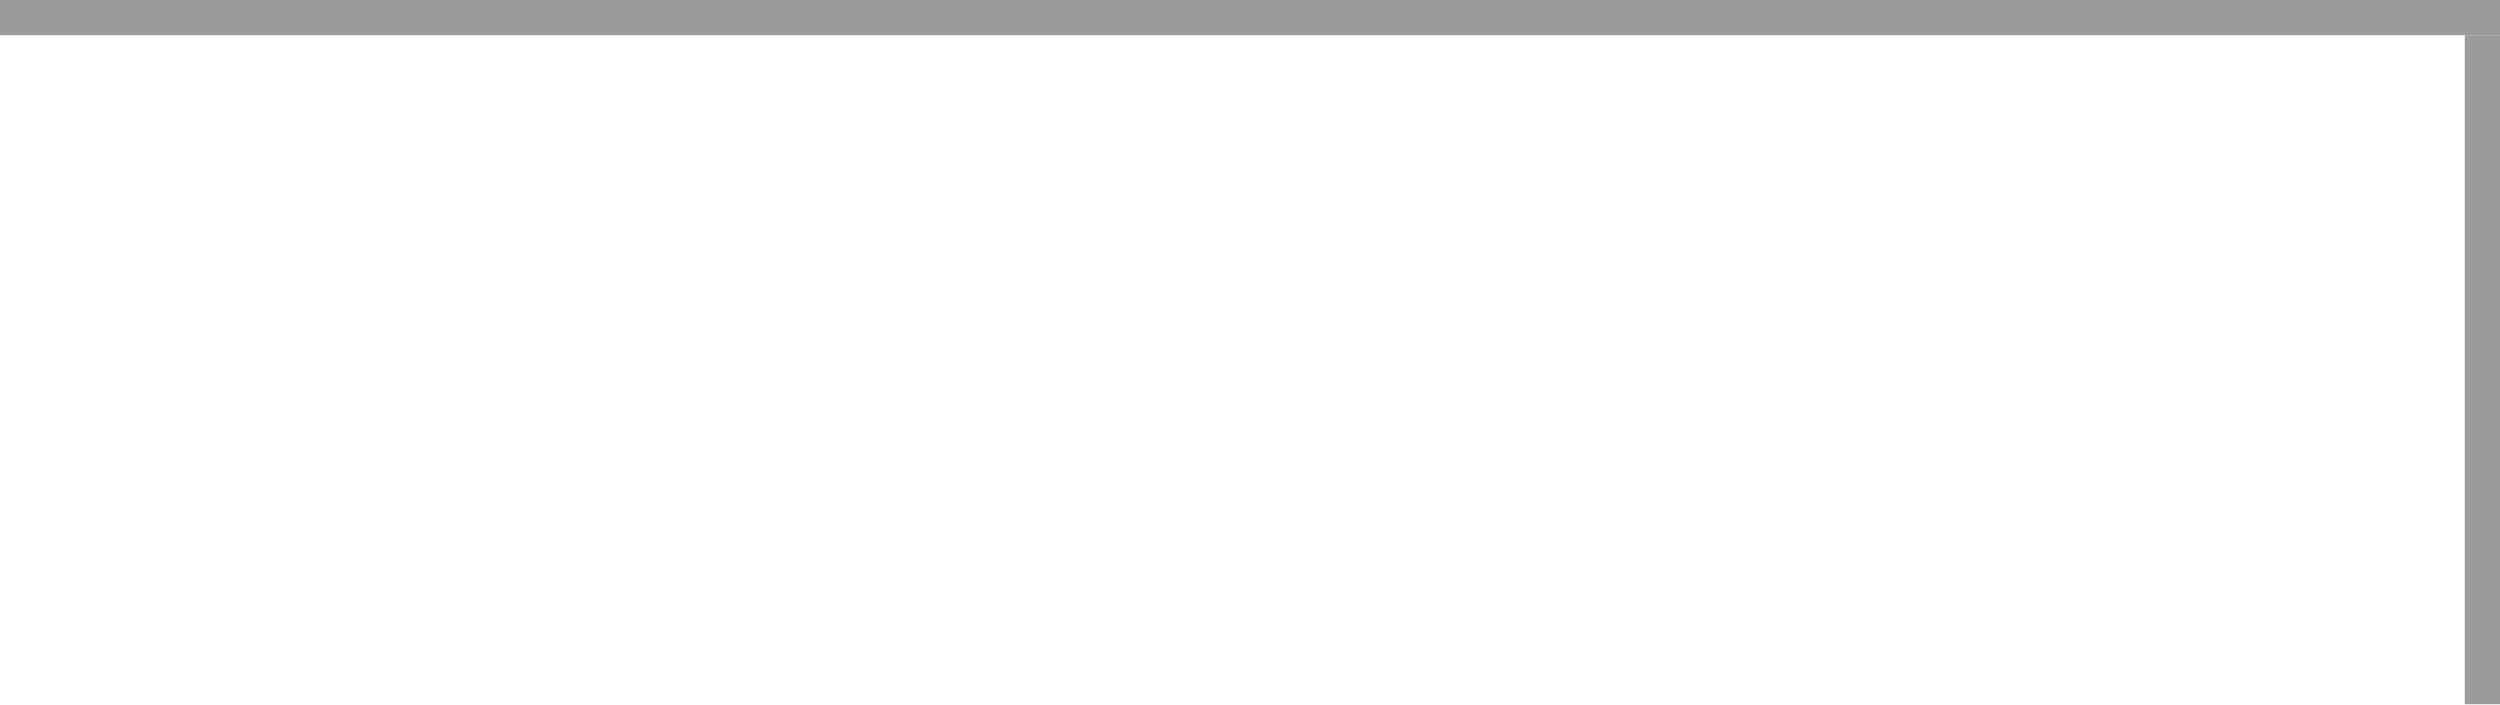
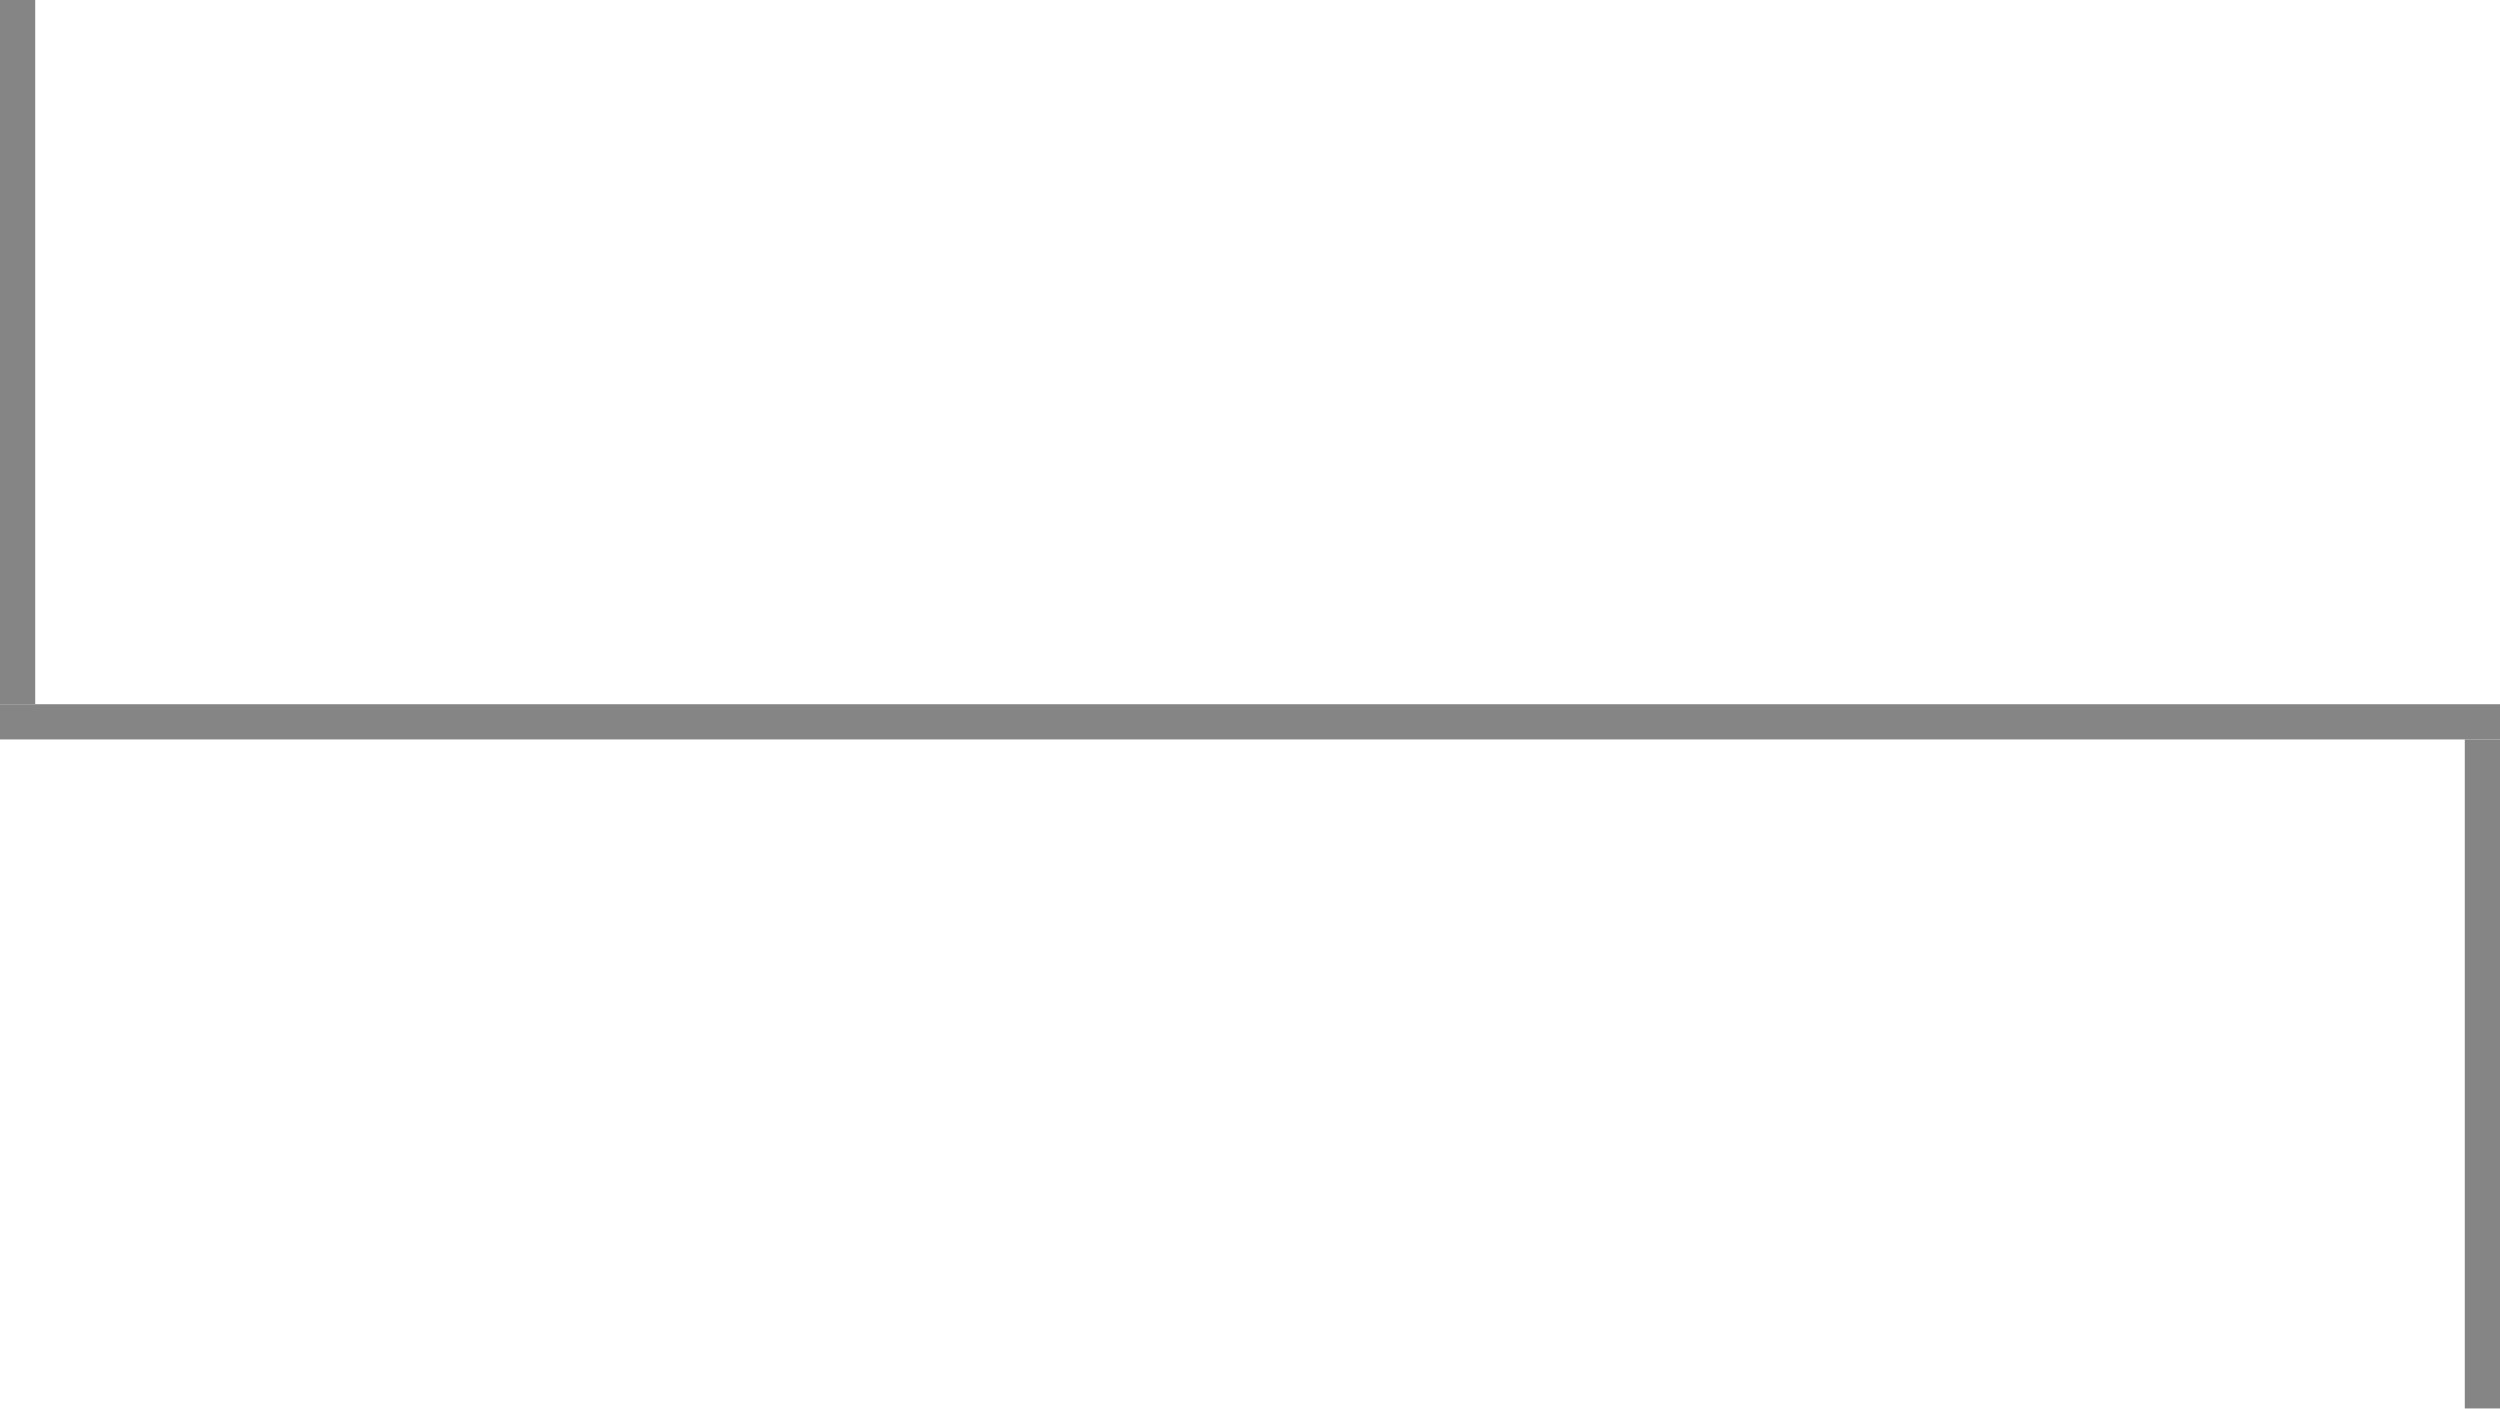
- <svg xmlns="http://www.w3.org/2000/svg" id="Layer_1" data-name="Layer 1" viewBox="0 0 142 40">
+ <svg xmlns="http://www.w3.org/2000/svg" id="Layer_1" data-name="Layer 1" viewBox="0 0 142 80">
  <defs>
-     <style>.cls-1{fill:#9b9b9b;}</style>
+     <style>.cls-1{fill:#858585;}</style>
  </defs>
-   <rect class="cls-1" width="142" height="2" />
-   <rect class="cls-1" x="140" y="2" width="2" height="38" />
+   <rect class="cls-1" y="40" width="142" height="2" />
+   <rect class="cls-1" x="140" y="42" width="2" height="38" />
+   <rect class="cls-1" width="2" height="40" />
</svg>
